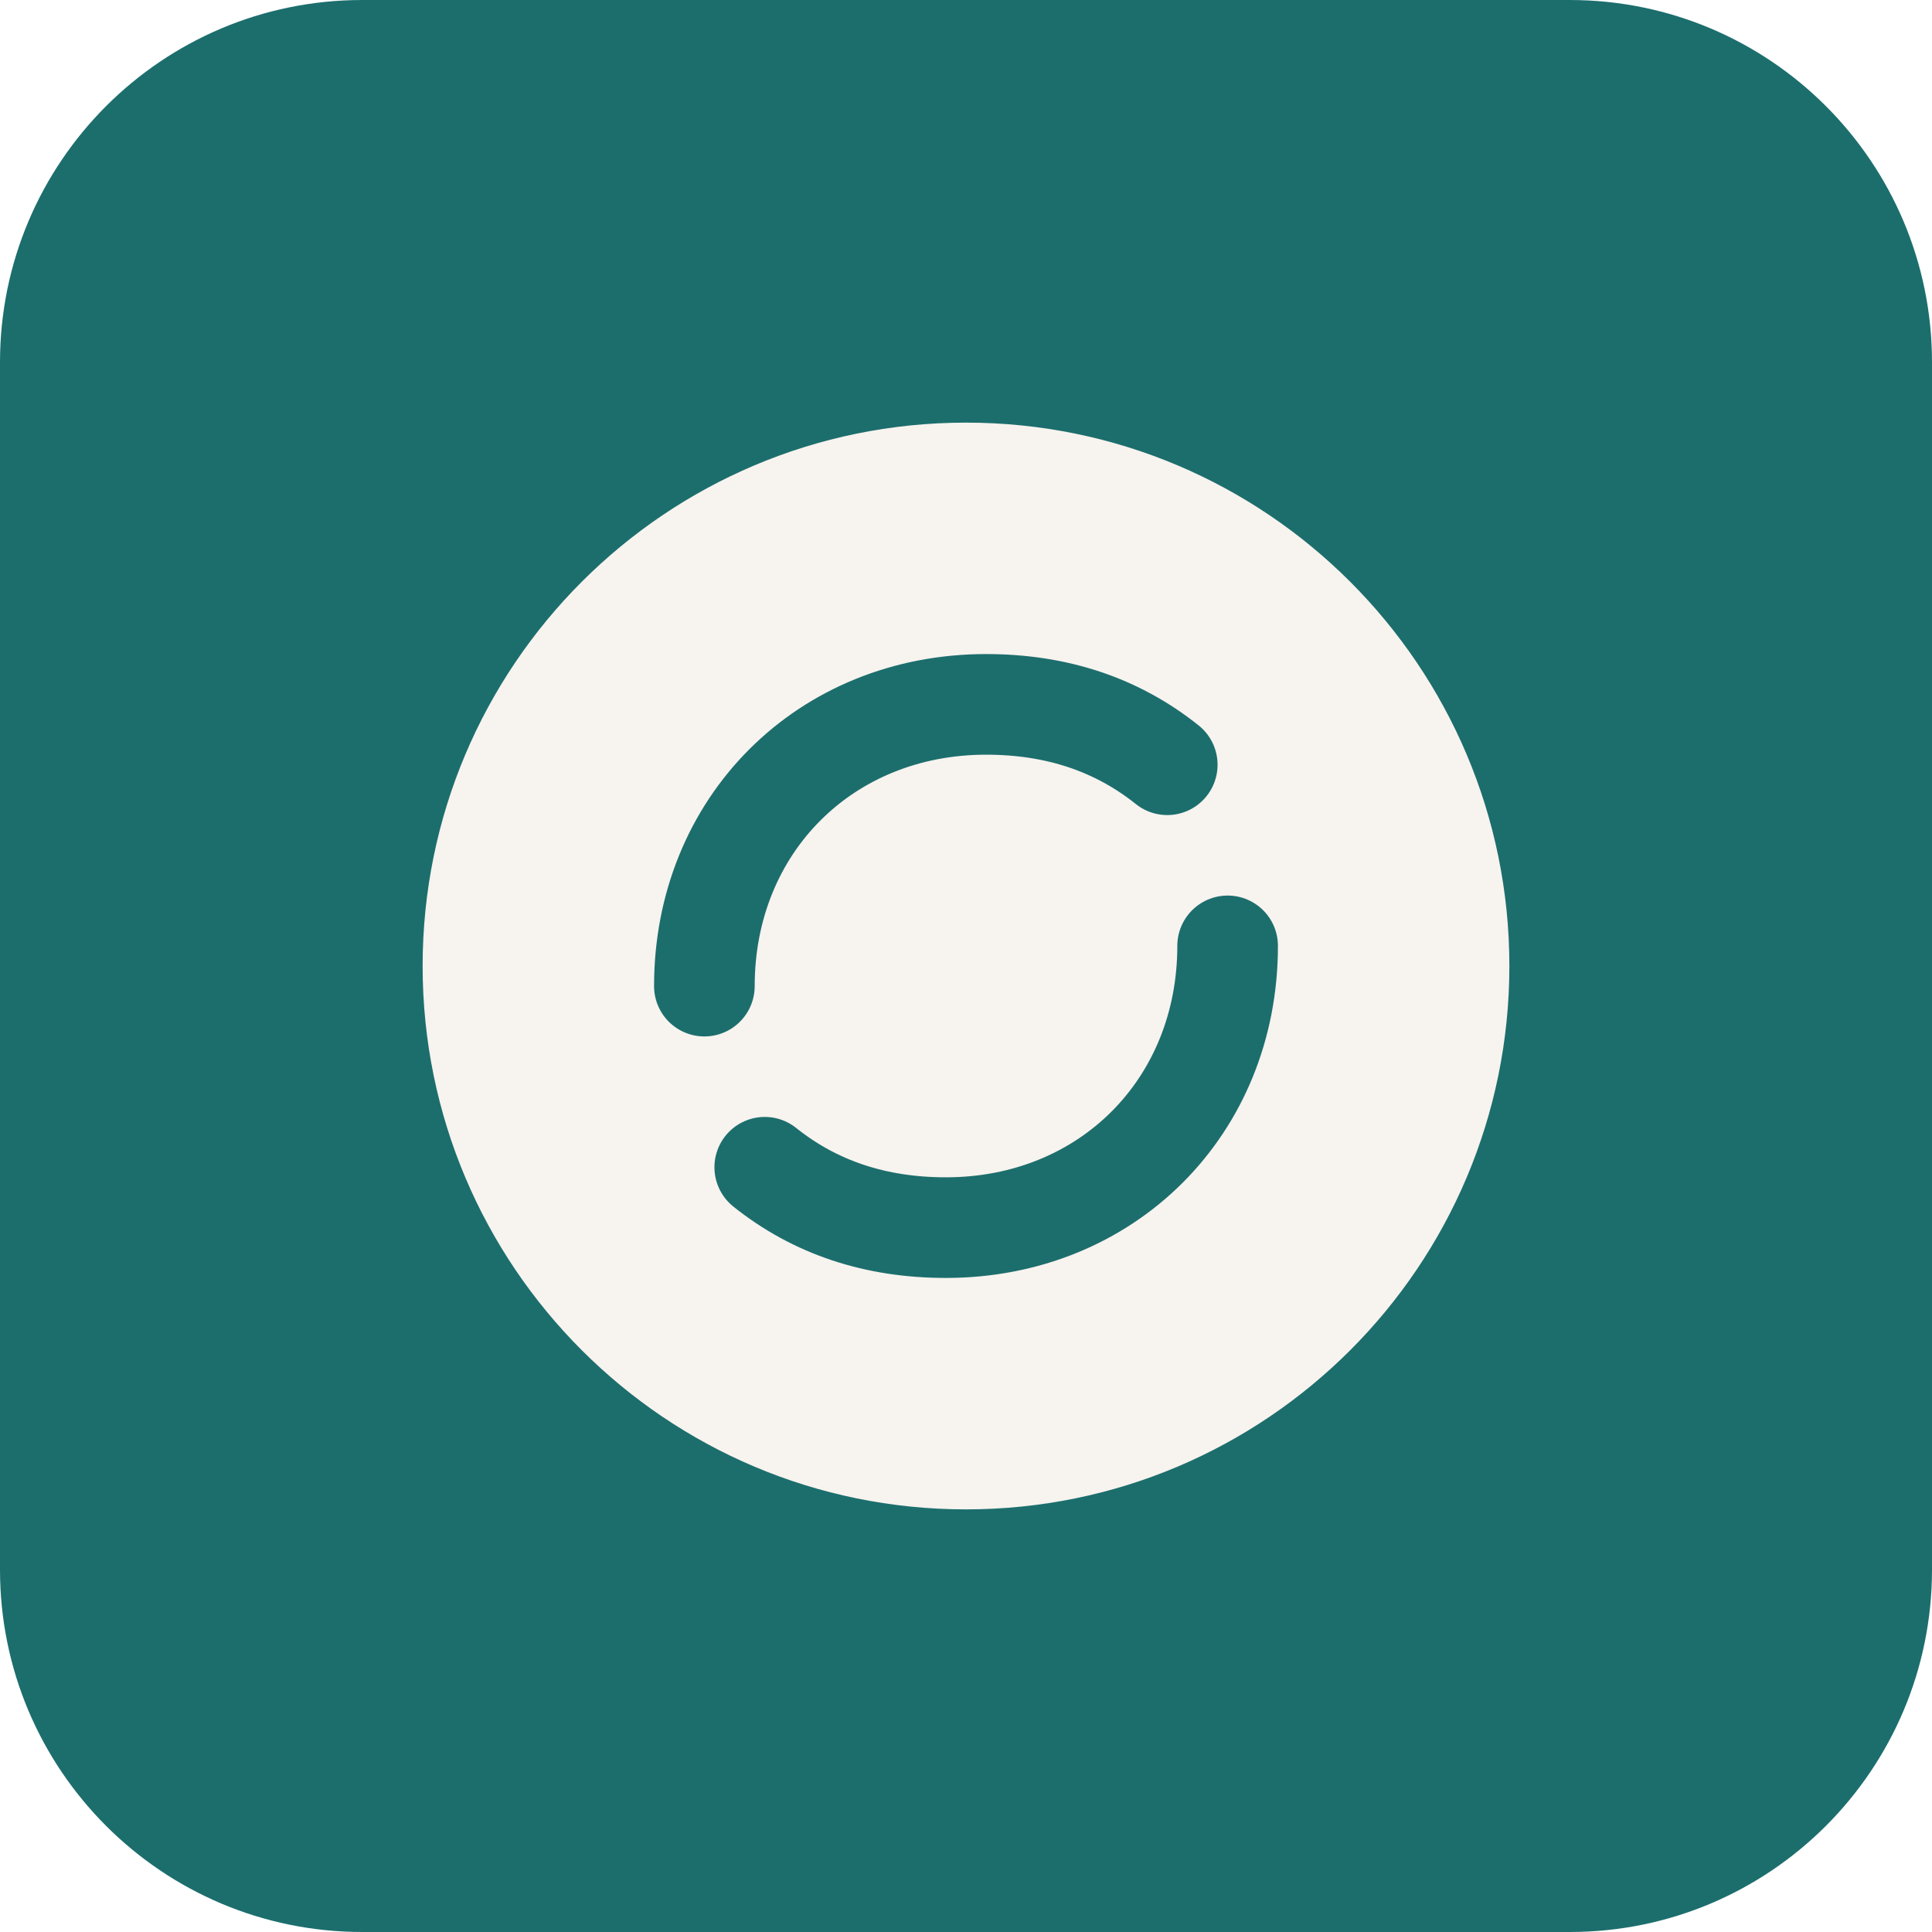
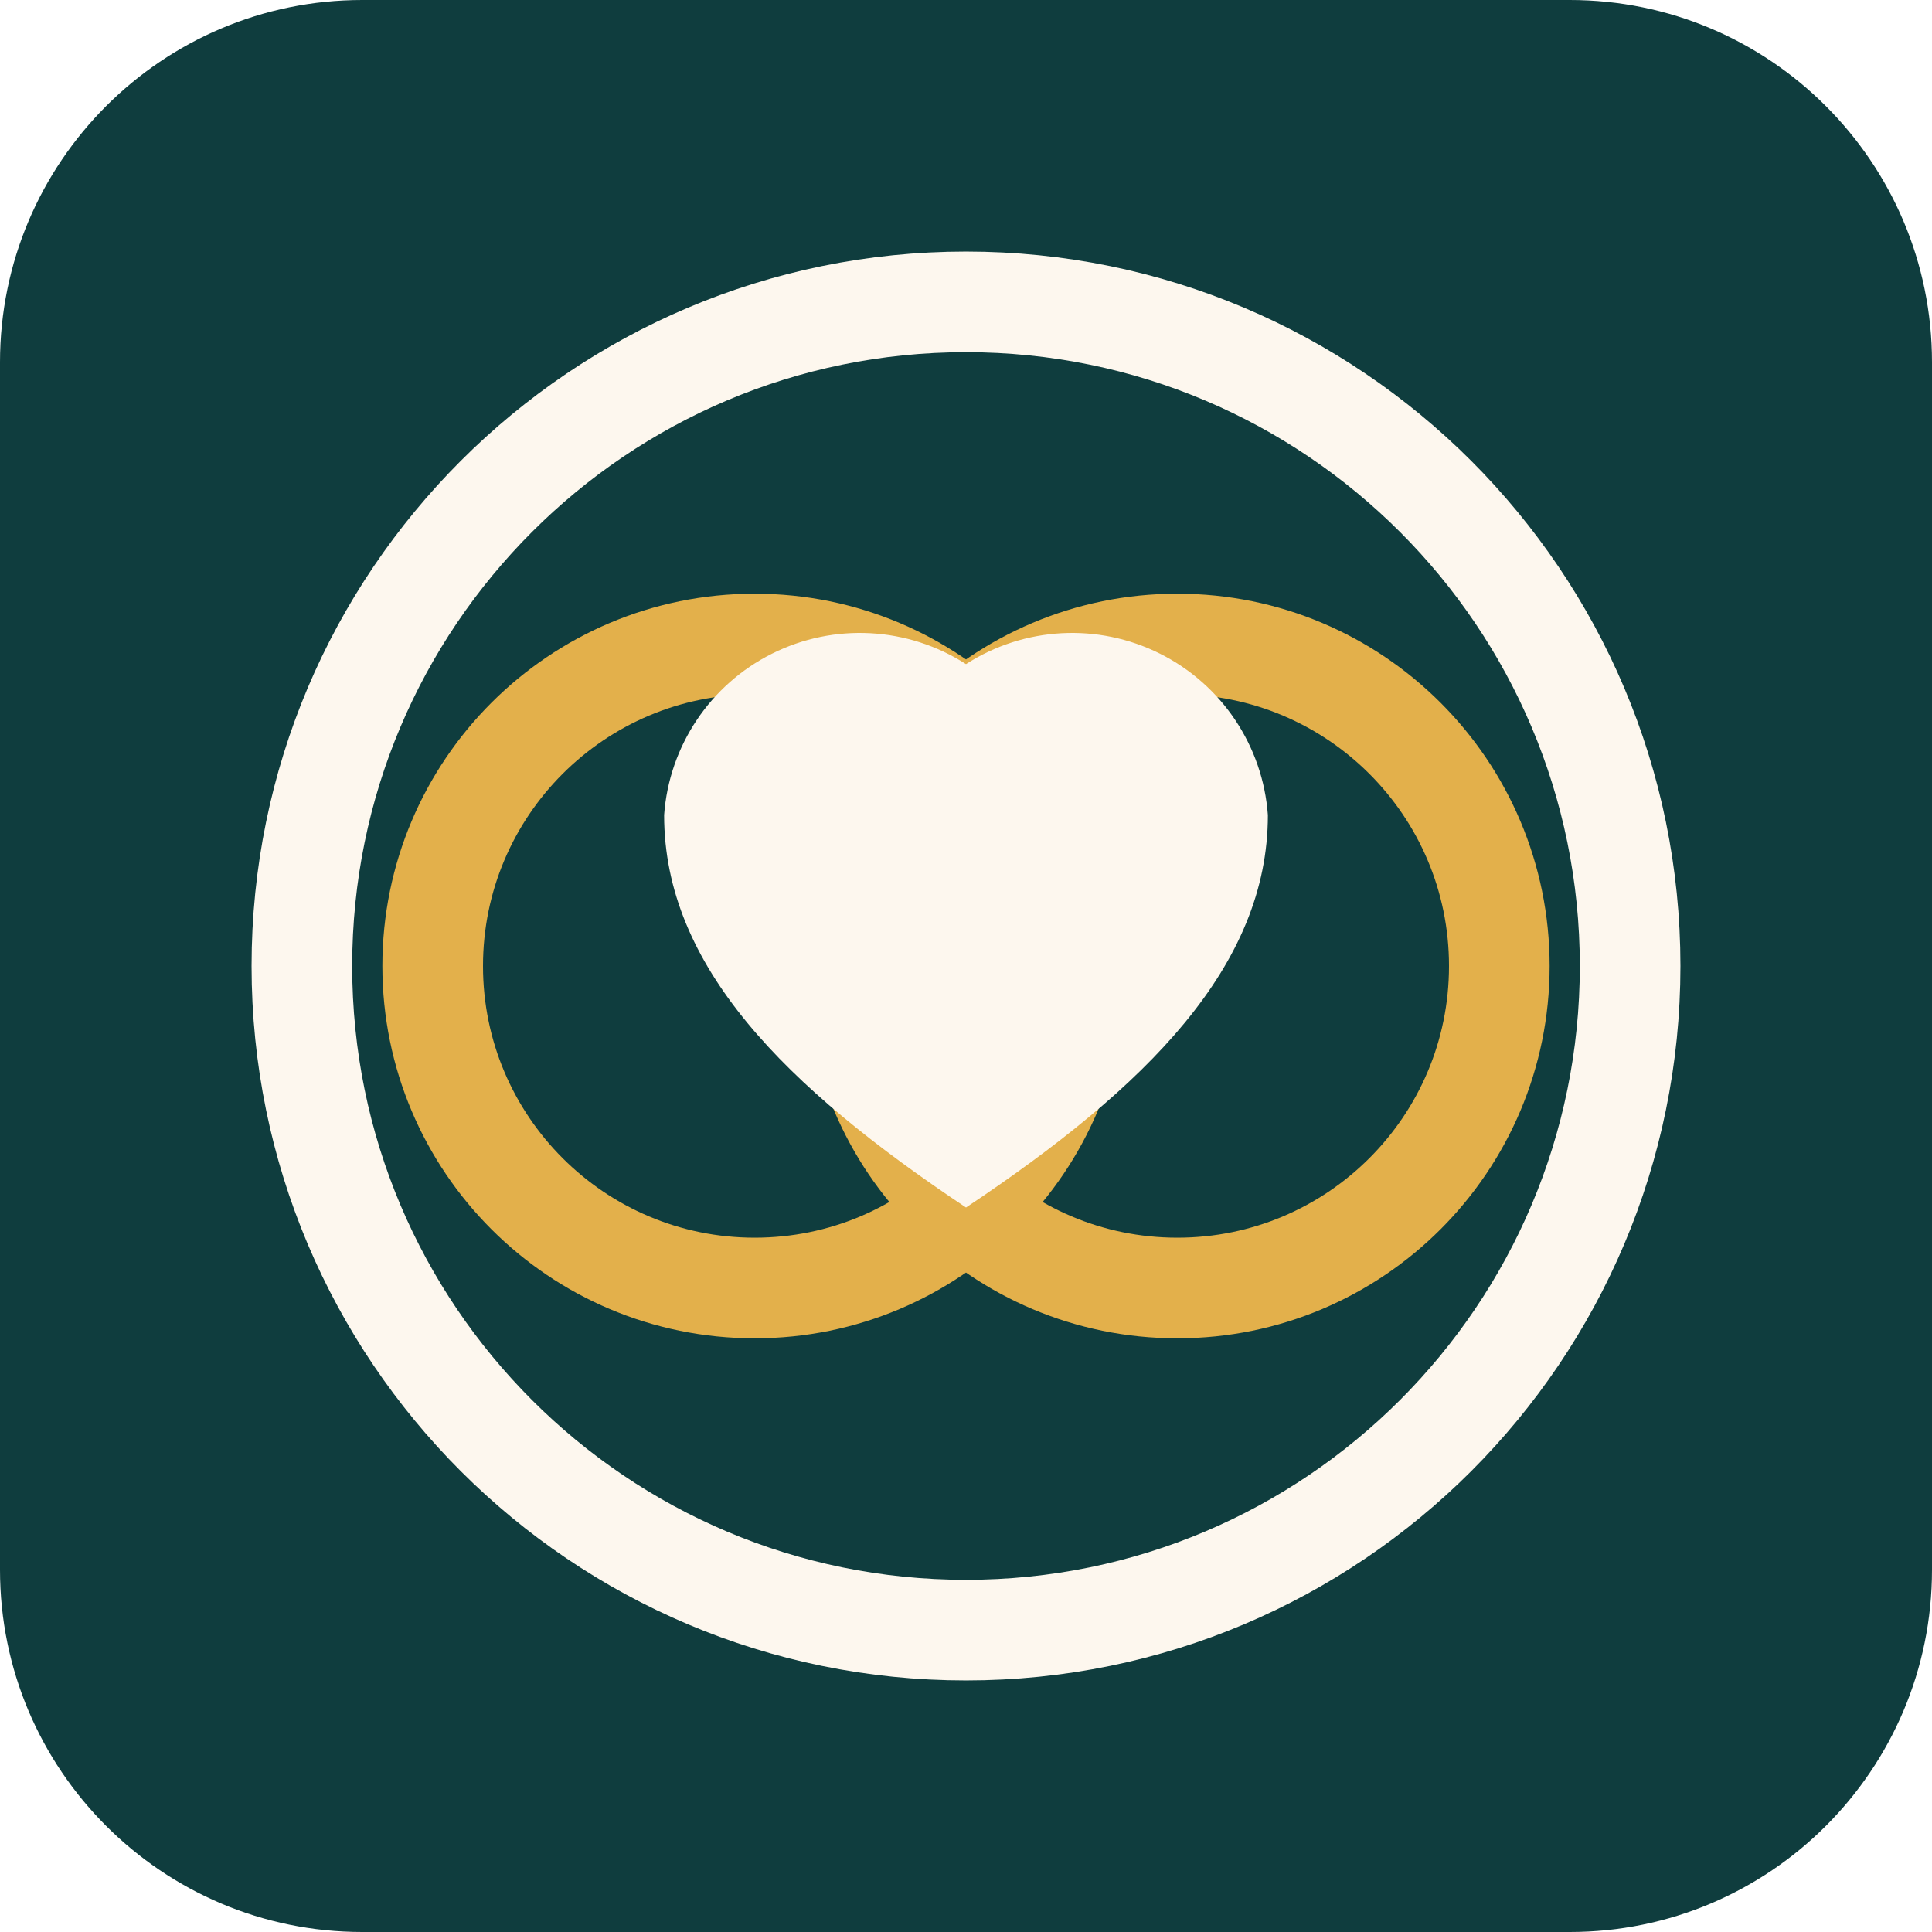
<svg xmlns="http://www.w3.org/2000/svg" width="192" height="192" viewBox="0 0 192 192">
-   <rect width="192" height="192" rx="36" fill="#1c6e6d" />
-   <circle cx="96" cy="96" r="54" fill="#f7f3ee" />
-   <path d="M70 98c0-16 12-28 28-28 7 0 13 2 18 6" stroke="#1c6e6d" stroke-width="10" fill="none" stroke-linecap="round" />
-   <path d="M122 94c0 16-12 28-28 28-7 0-13-2-18-6" stroke="#1c6e6d" stroke-width="10" fill="none" stroke-linecap="round" />
+   <rect width="192" height="192" rx="36" fill="#0f3d3e" />
+   <circle cx="96" cy="96" r="66" fill="none" stroke="#fdf7ee" stroke-width="10" />
+   <circle cx="75" cy="96" r="32" fill="none" stroke="#e3b04b" stroke-width="10" />
+   <circle cx="117" cy="96" r="32" fill="none" stroke="#e3b04b" stroke-width="10" />
+   <path d="M96 120c-18-12-30-24-30-39a19.5 19.5 0 0 1 30-15a19.5 19.5 0 0 1 30 15c0 15-12 27-30 39z" fill="#fdf7ee" />
</svg>
